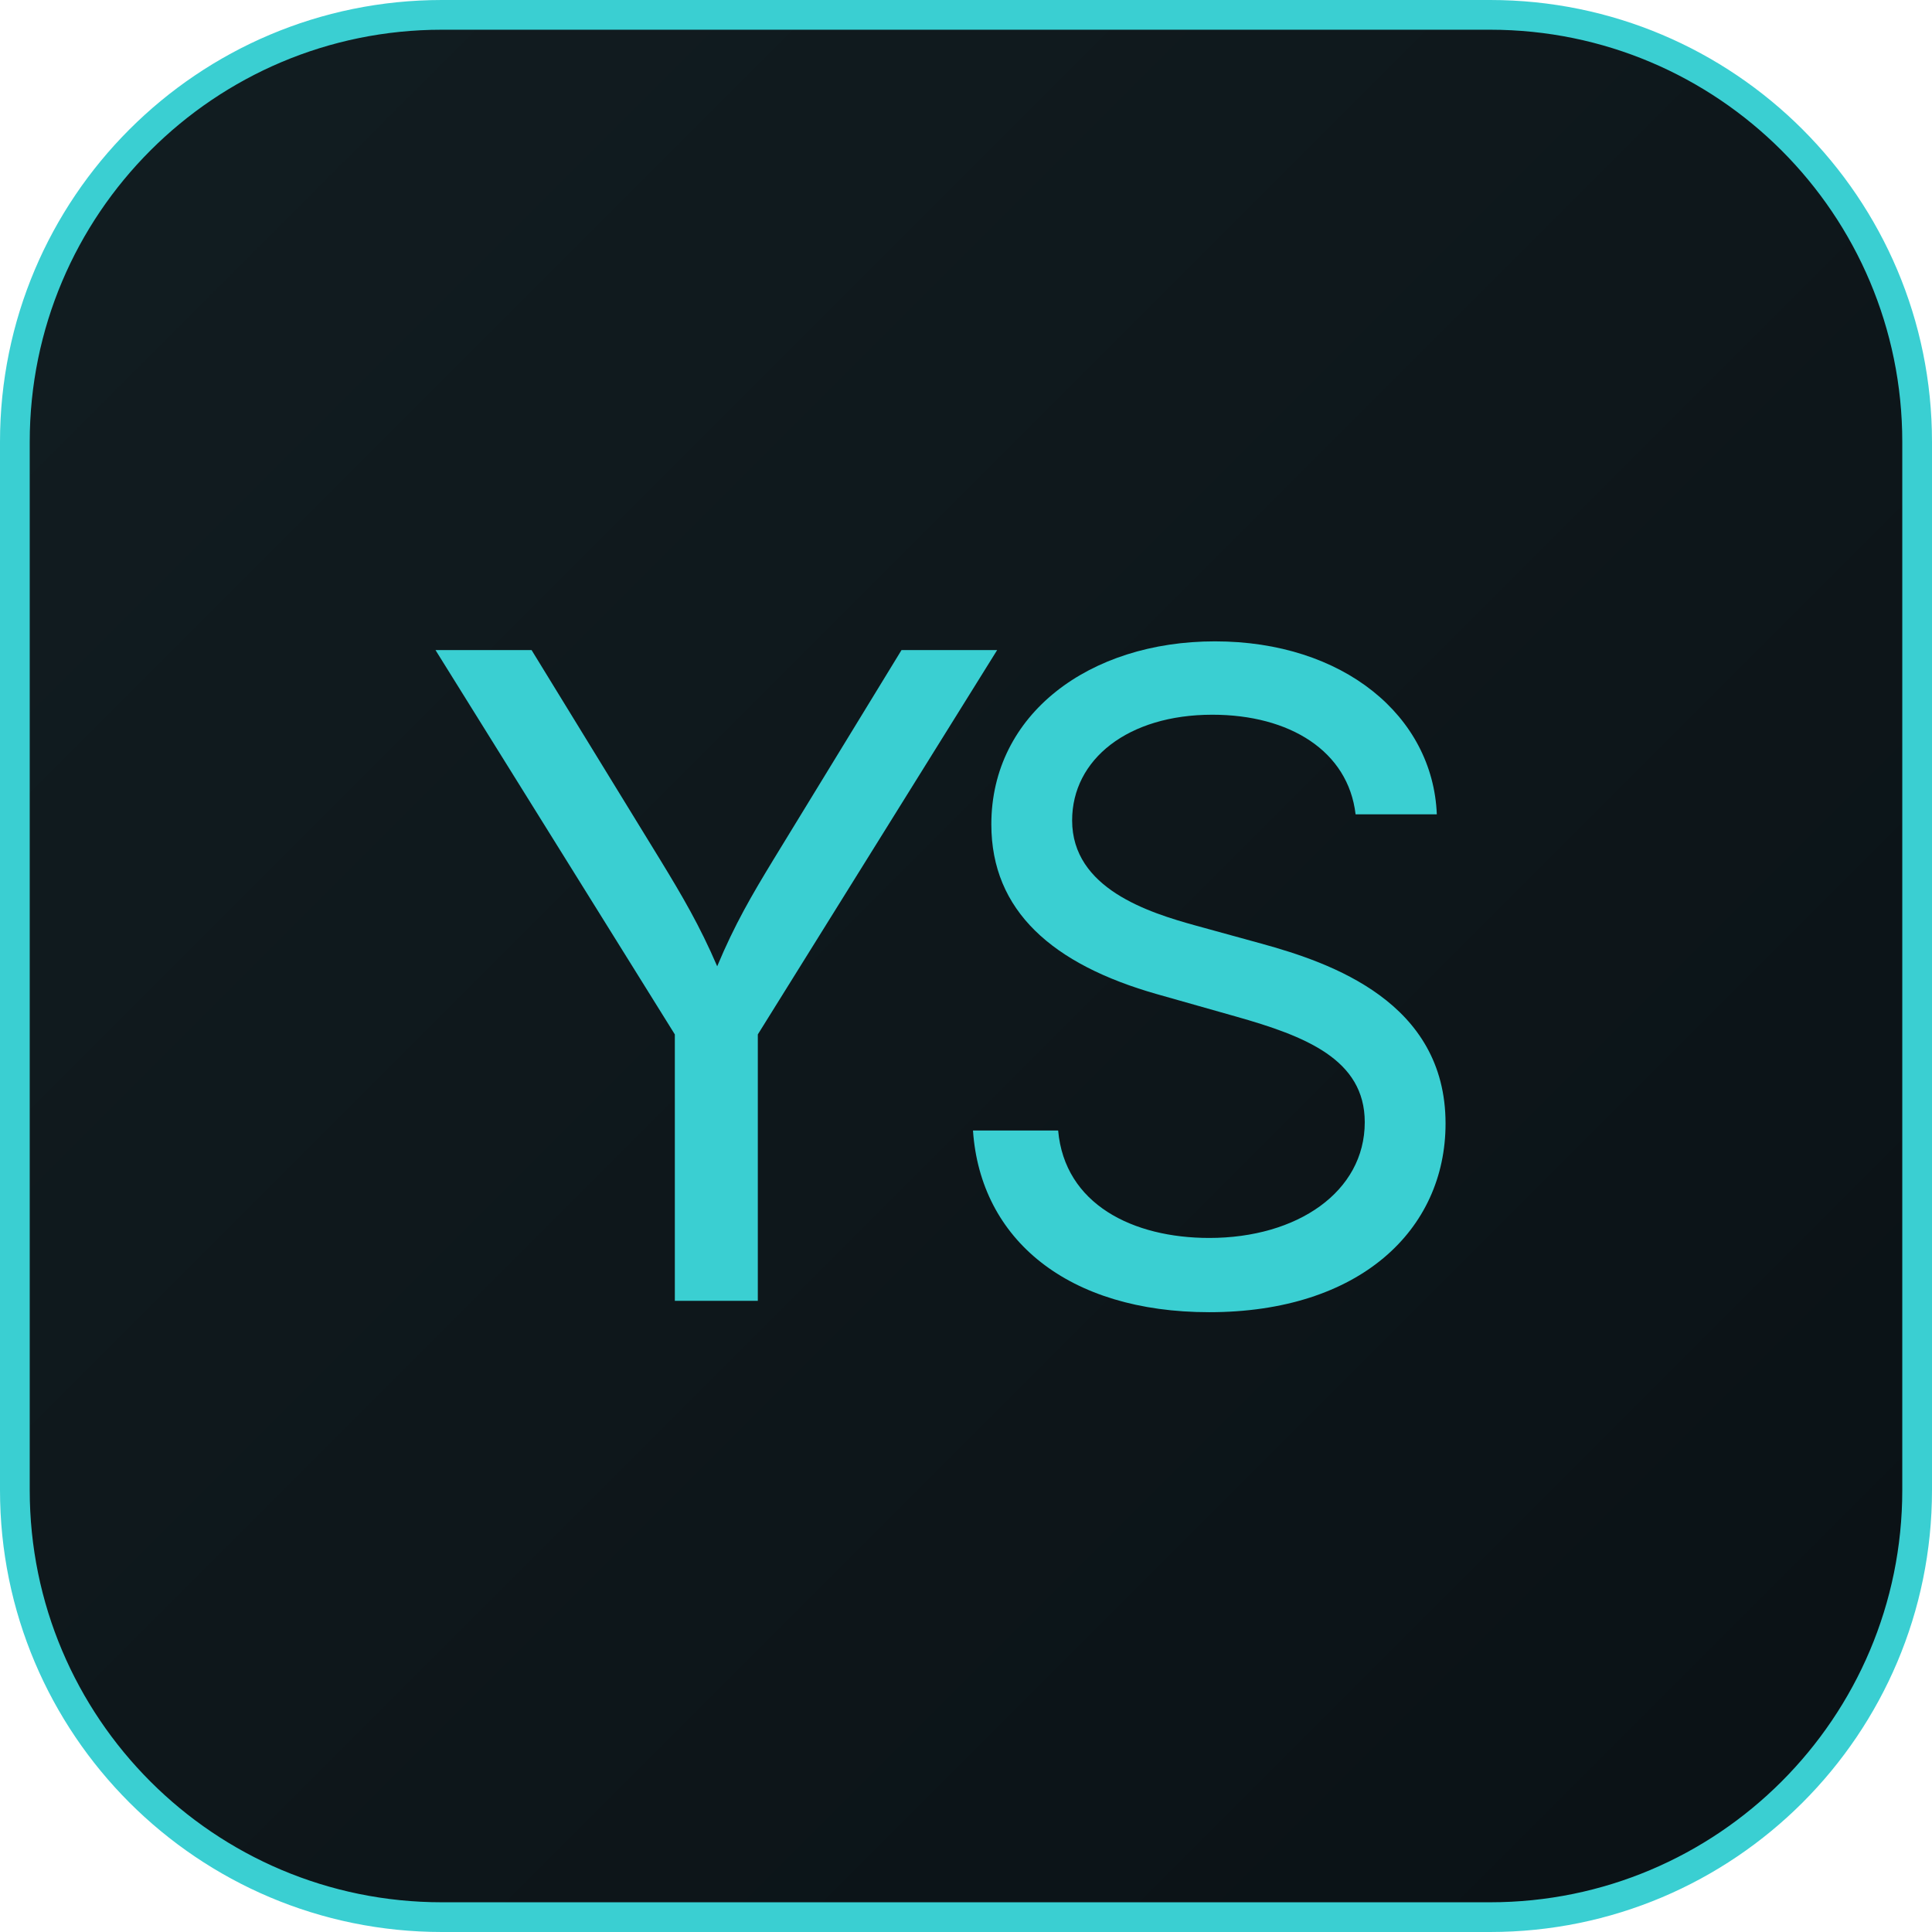
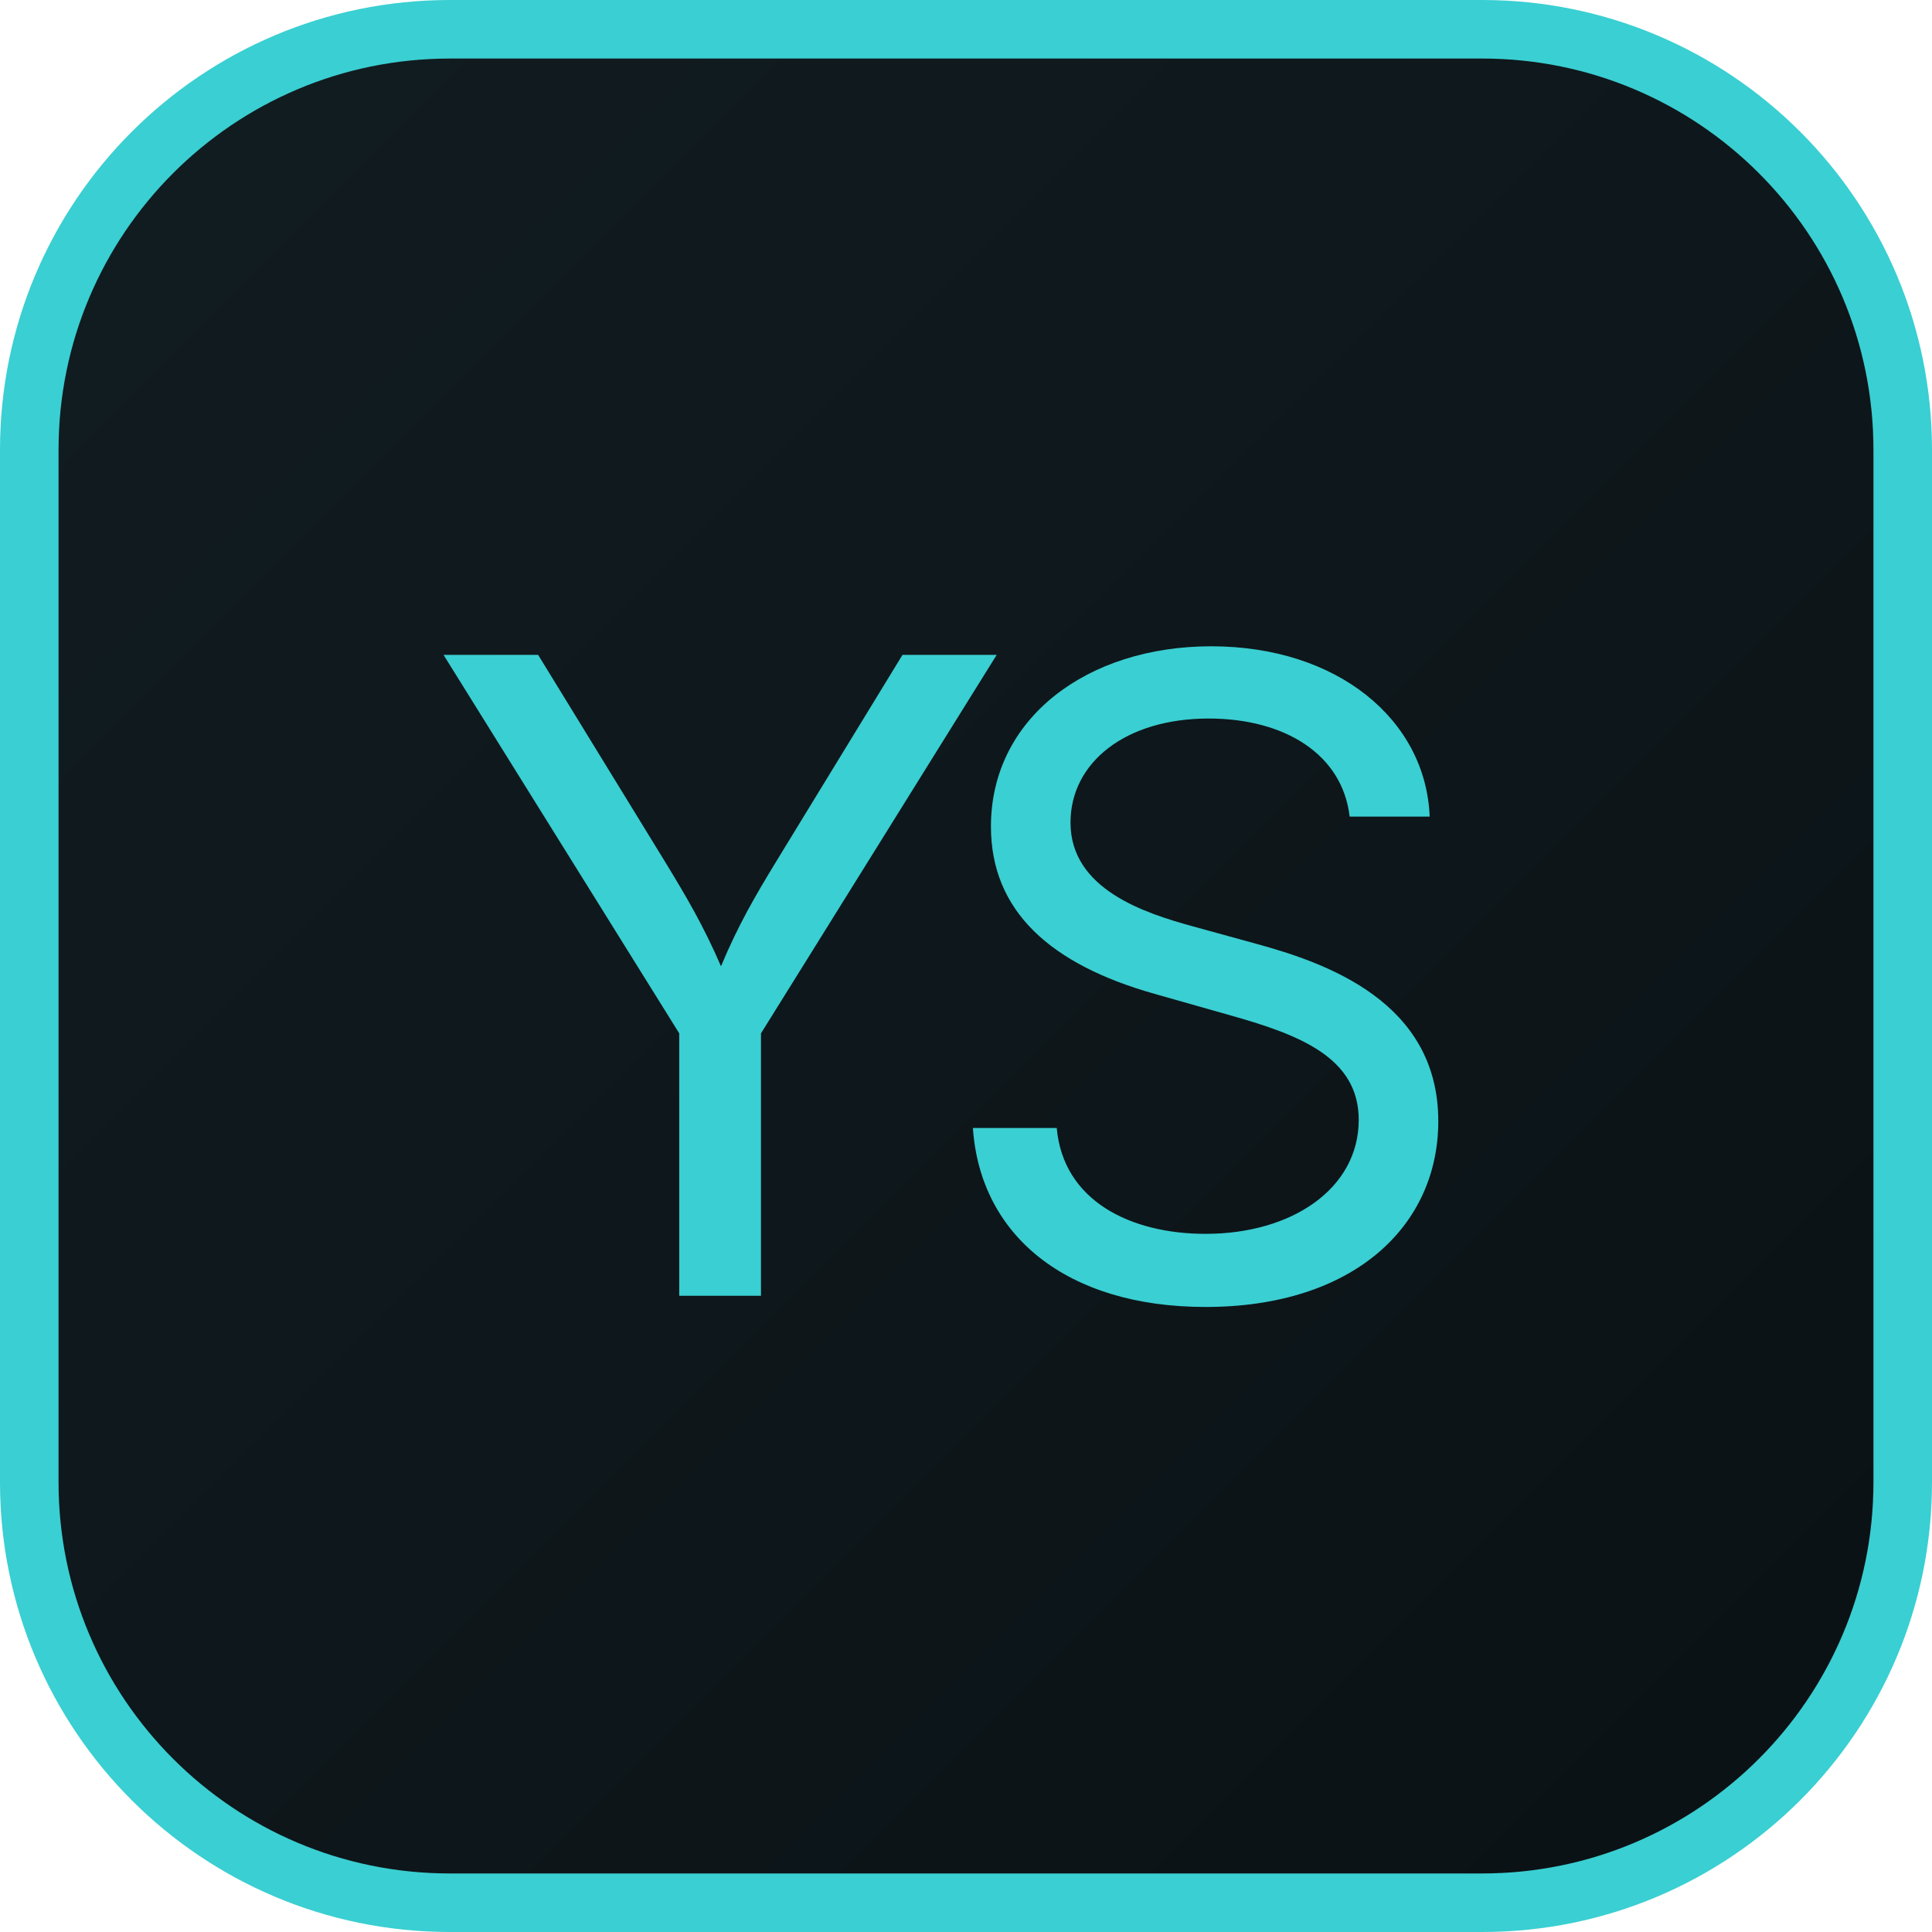
- <svg xmlns="http://www.w3.org/2000/svg" width="195" height="195" viewBox="0 0 195 195" fill="none">
-   <path d="M150.398 1.5H44.602C20.797 1.5 1.5 20.797 1.5 44.602V150.398C1.5 174.203 20.797 193.5 44.602 193.5H150.398C174.203 193.5 193.5 174.203 193.5 150.398V44.602C193.5 20.797 174.203 1.5 150.398 1.5Z" fill="url(#paint0_linear_5_53)" stroke="#3ACFD2" stroke-width="3" />
-   <path d="M68.112 131.296H76.488V104.406L100.644 65.614H90.991L78.031 86.817C75.915 90.3 74.151 93.297 72.388 97.529C70.625 93.43 68.862 90.432 66.657 86.817L53.654 65.614H43.956L68.112 104.406V131.296Z" fill="#3ACFD2" />
-   <path d="M122.053 132.442C137.218 132.442 145.902 124.155 145.902 113.399C145.902 101.144 134.352 97.177 127.299 95.237L120.731 93.43C115.926 92.107 108.212 89.683 108.212 82.806C108.212 76.635 113.854 72.138 122.362 72.138C130.164 72.138 136.071 75.797 136.821 82.189H145.02C144.623 72.271 135.587 64.733 122.627 64.733C109.931 64.733 100.057 72.094 100.057 83.203C100.057 91.931 106.228 97.353 116.808 100.351L124.742 102.599C131.751 104.582 137.747 106.919 137.747 113.267C137.747 120.276 130.958 124.948 122.053 124.948C114.339 124.948 107.462 121.554 106.801 114.104H98.205C98.955 125.124 107.815 132.442 122.053 132.442Z" fill="#3ACFD2" />
+ <svg xmlns="http://www.w3.org/2000/svg" width="33" height="33" viewBox="0 0 33 33" fill="none">
+   <path d="M25.316 0.5H7.684C3.716 0.5 0.5 3.716 0.5 7.684V25.316C0.5 29.284 3.716 32.5 7.684 32.5H25.316C29.284 32.5 32.5 29.284 32.5 25.316V7.684C32.5 3.716 29.284 0.5 25.316 0.5Z" fill="url(#paint0_linear_5_53)" stroke="#3ACFD2" />
+   <path d="M11.602 22.133H12.998V17.651L17.024 11.186H15.415L13.255 14.72C12.902 15.3 12.609 15.8 12.315 16.505C12.021 15.822 11.727 15.322 11.36 14.72L9.192 11.186H7.576L11.602 17.651V22.133Z" fill="#3ACFD2" />
+   <path d="M20.592 22.324C23.12 22.324 24.567 20.942 24.567 19.15C24.567 17.107 22.642 16.446 21.466 16.123L20.372 15.822C19.571 15.601 18.285 15.197 18.285 14.051C18.285 13.023 19.226 12.273 20.644 12.273C21.944 12.273 22.929 12.883 23.053 13.948H24.42C24.354 12.295 22.848 11.039 20.688 11.039C18.572 11.039 16.926 12.266 16.926 14.117C16.926 15.572 17.955 16.476 19.718 16.975L21.04 17.35C22.209 17.68 23.208 18.07 23.208 19.128C23.208 20.296 22.076 21.075 20.592 21.075C19.306 21.075 18.16 20.509 18.05 19.267H16.618C16.742 21.104 18.219 22.324 20.592 22.324Z" fill="#3ACFD2" />
  <defs>
-     <linearGradient id="paint0_linear_5_53" x1="1.5" y1="1.5" x2="193.5" y2="193.5" gradientUnits="userSpaceOnUse">
+     <linearGradient id="paint0_linear_5_53" x1="0.5" y1="0.5" x2="32.5" y2="32.5" gradientUnits="userSpaceOnUse">
      <stop stop-color="#121D21" />
      <stop offset="1" stop-color="#0A1115" />
    </linearGradient>
  </defs>
</svg>
